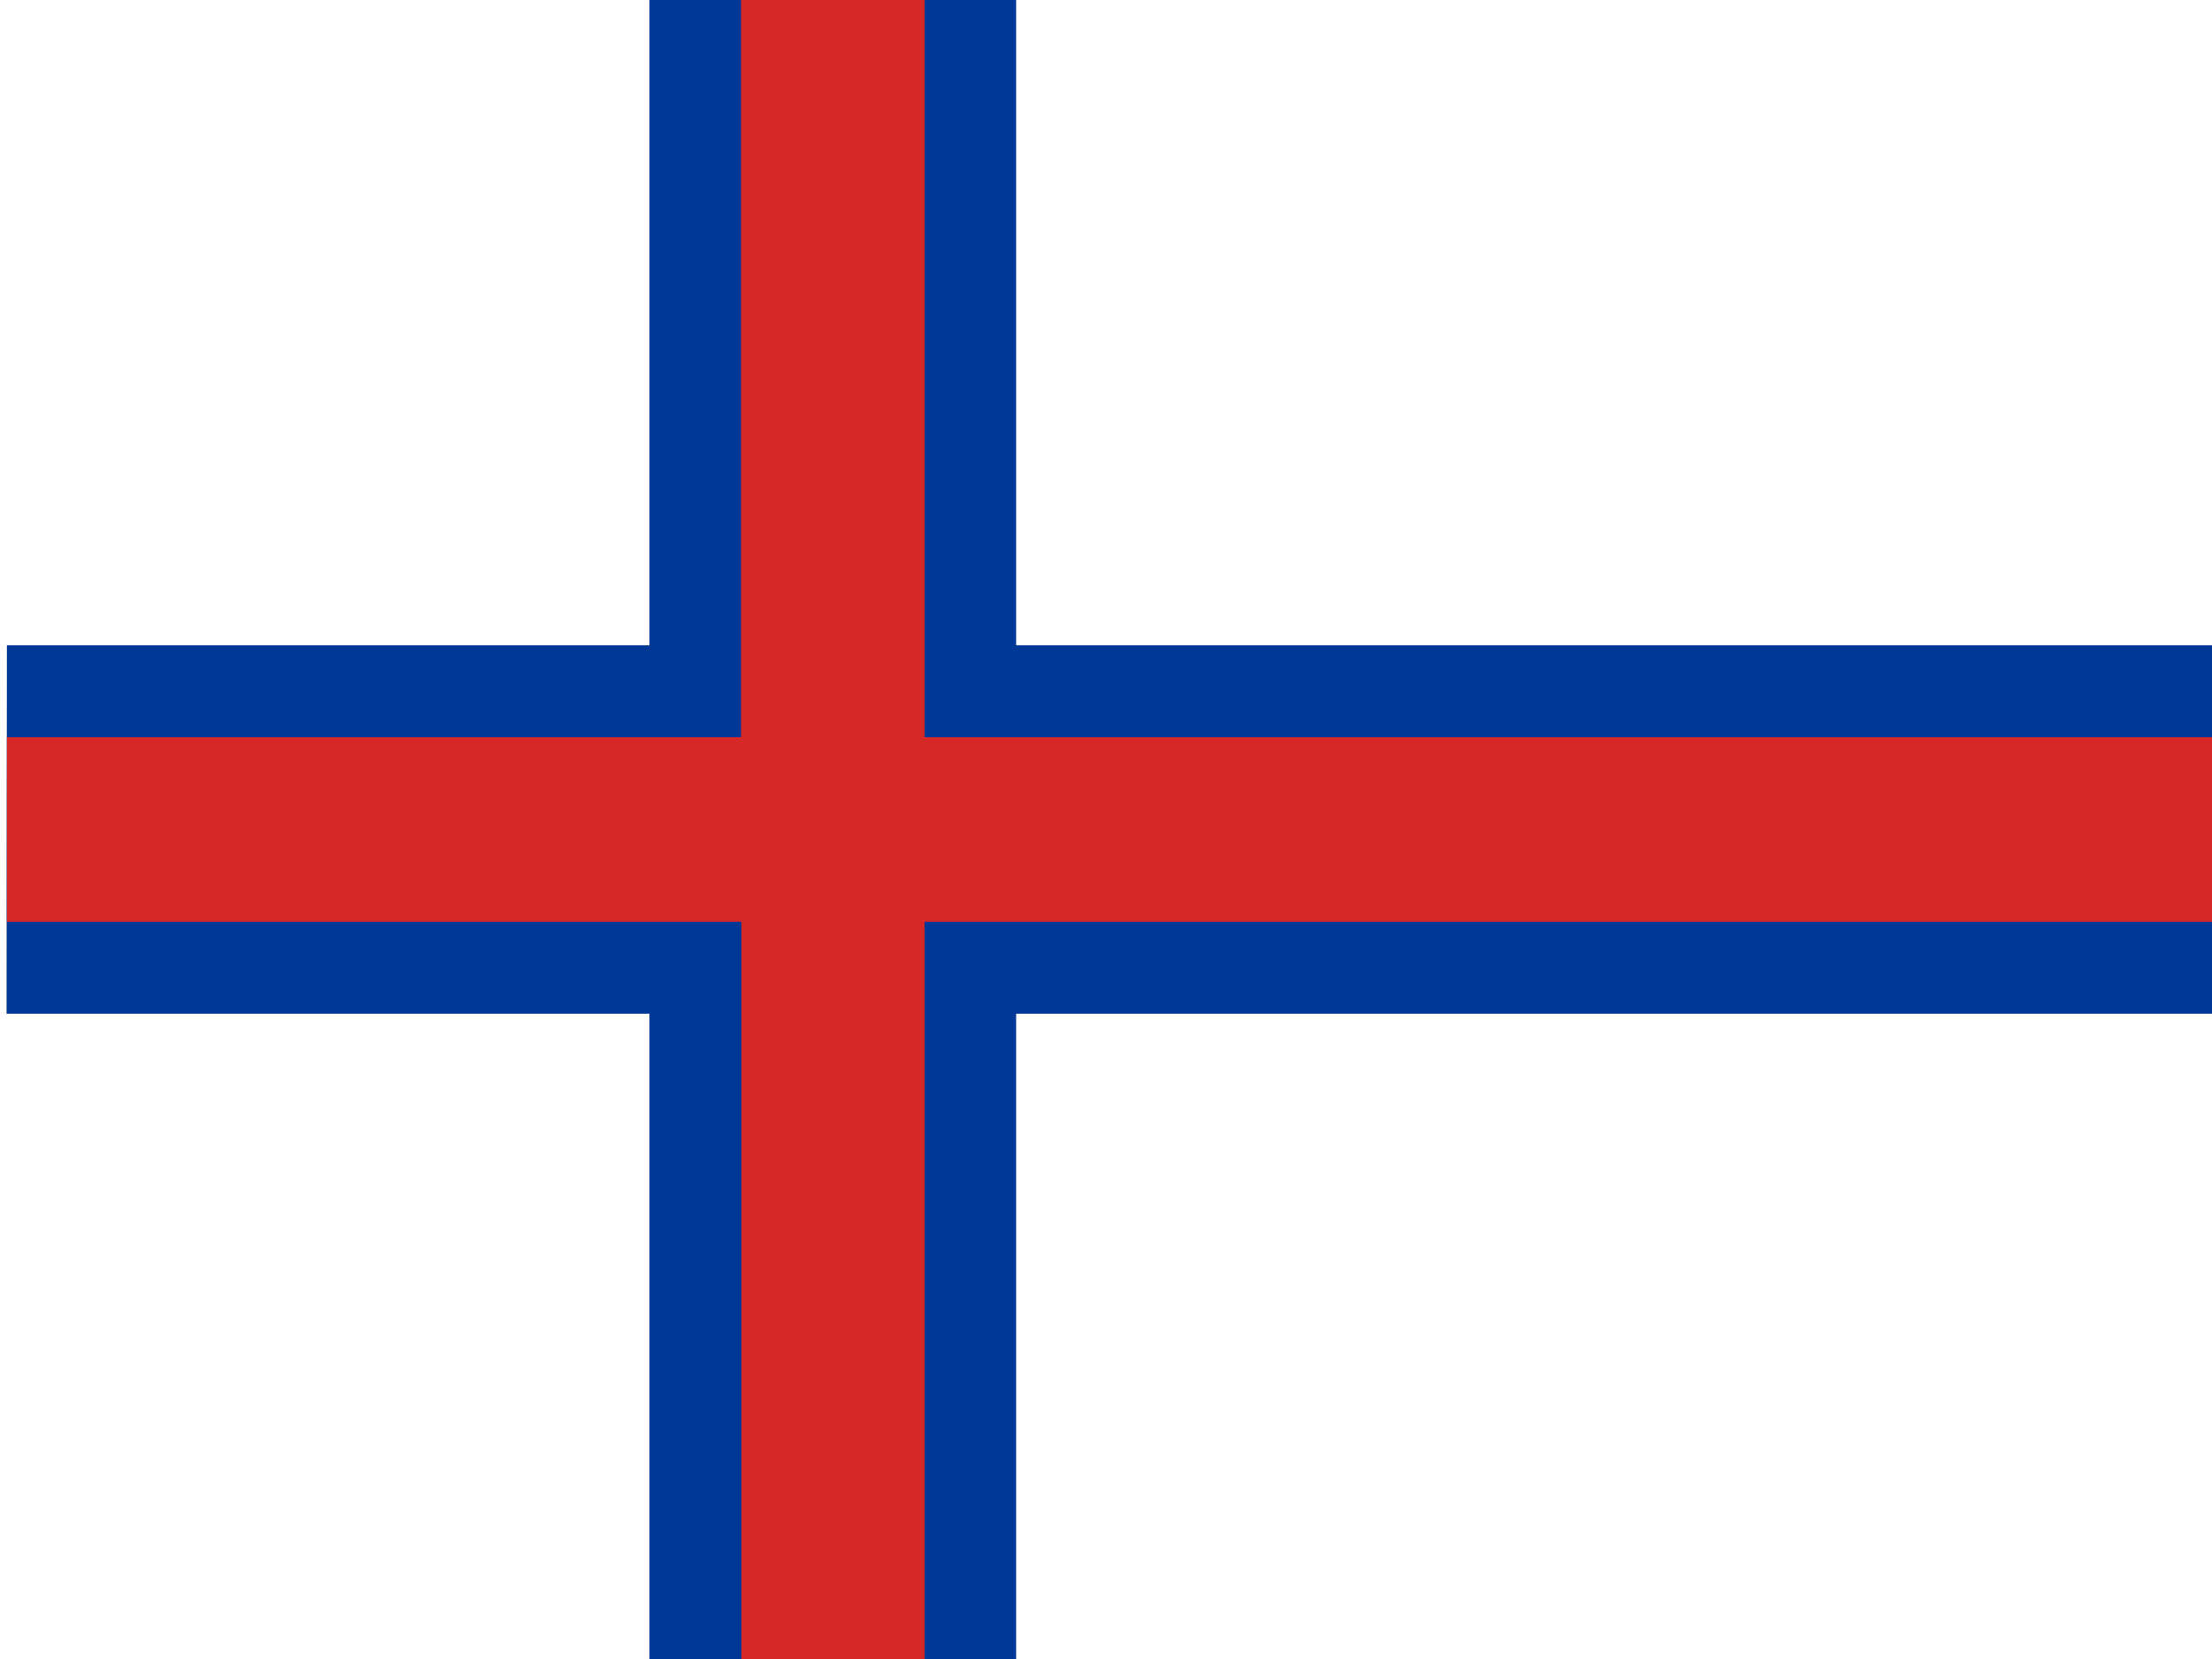
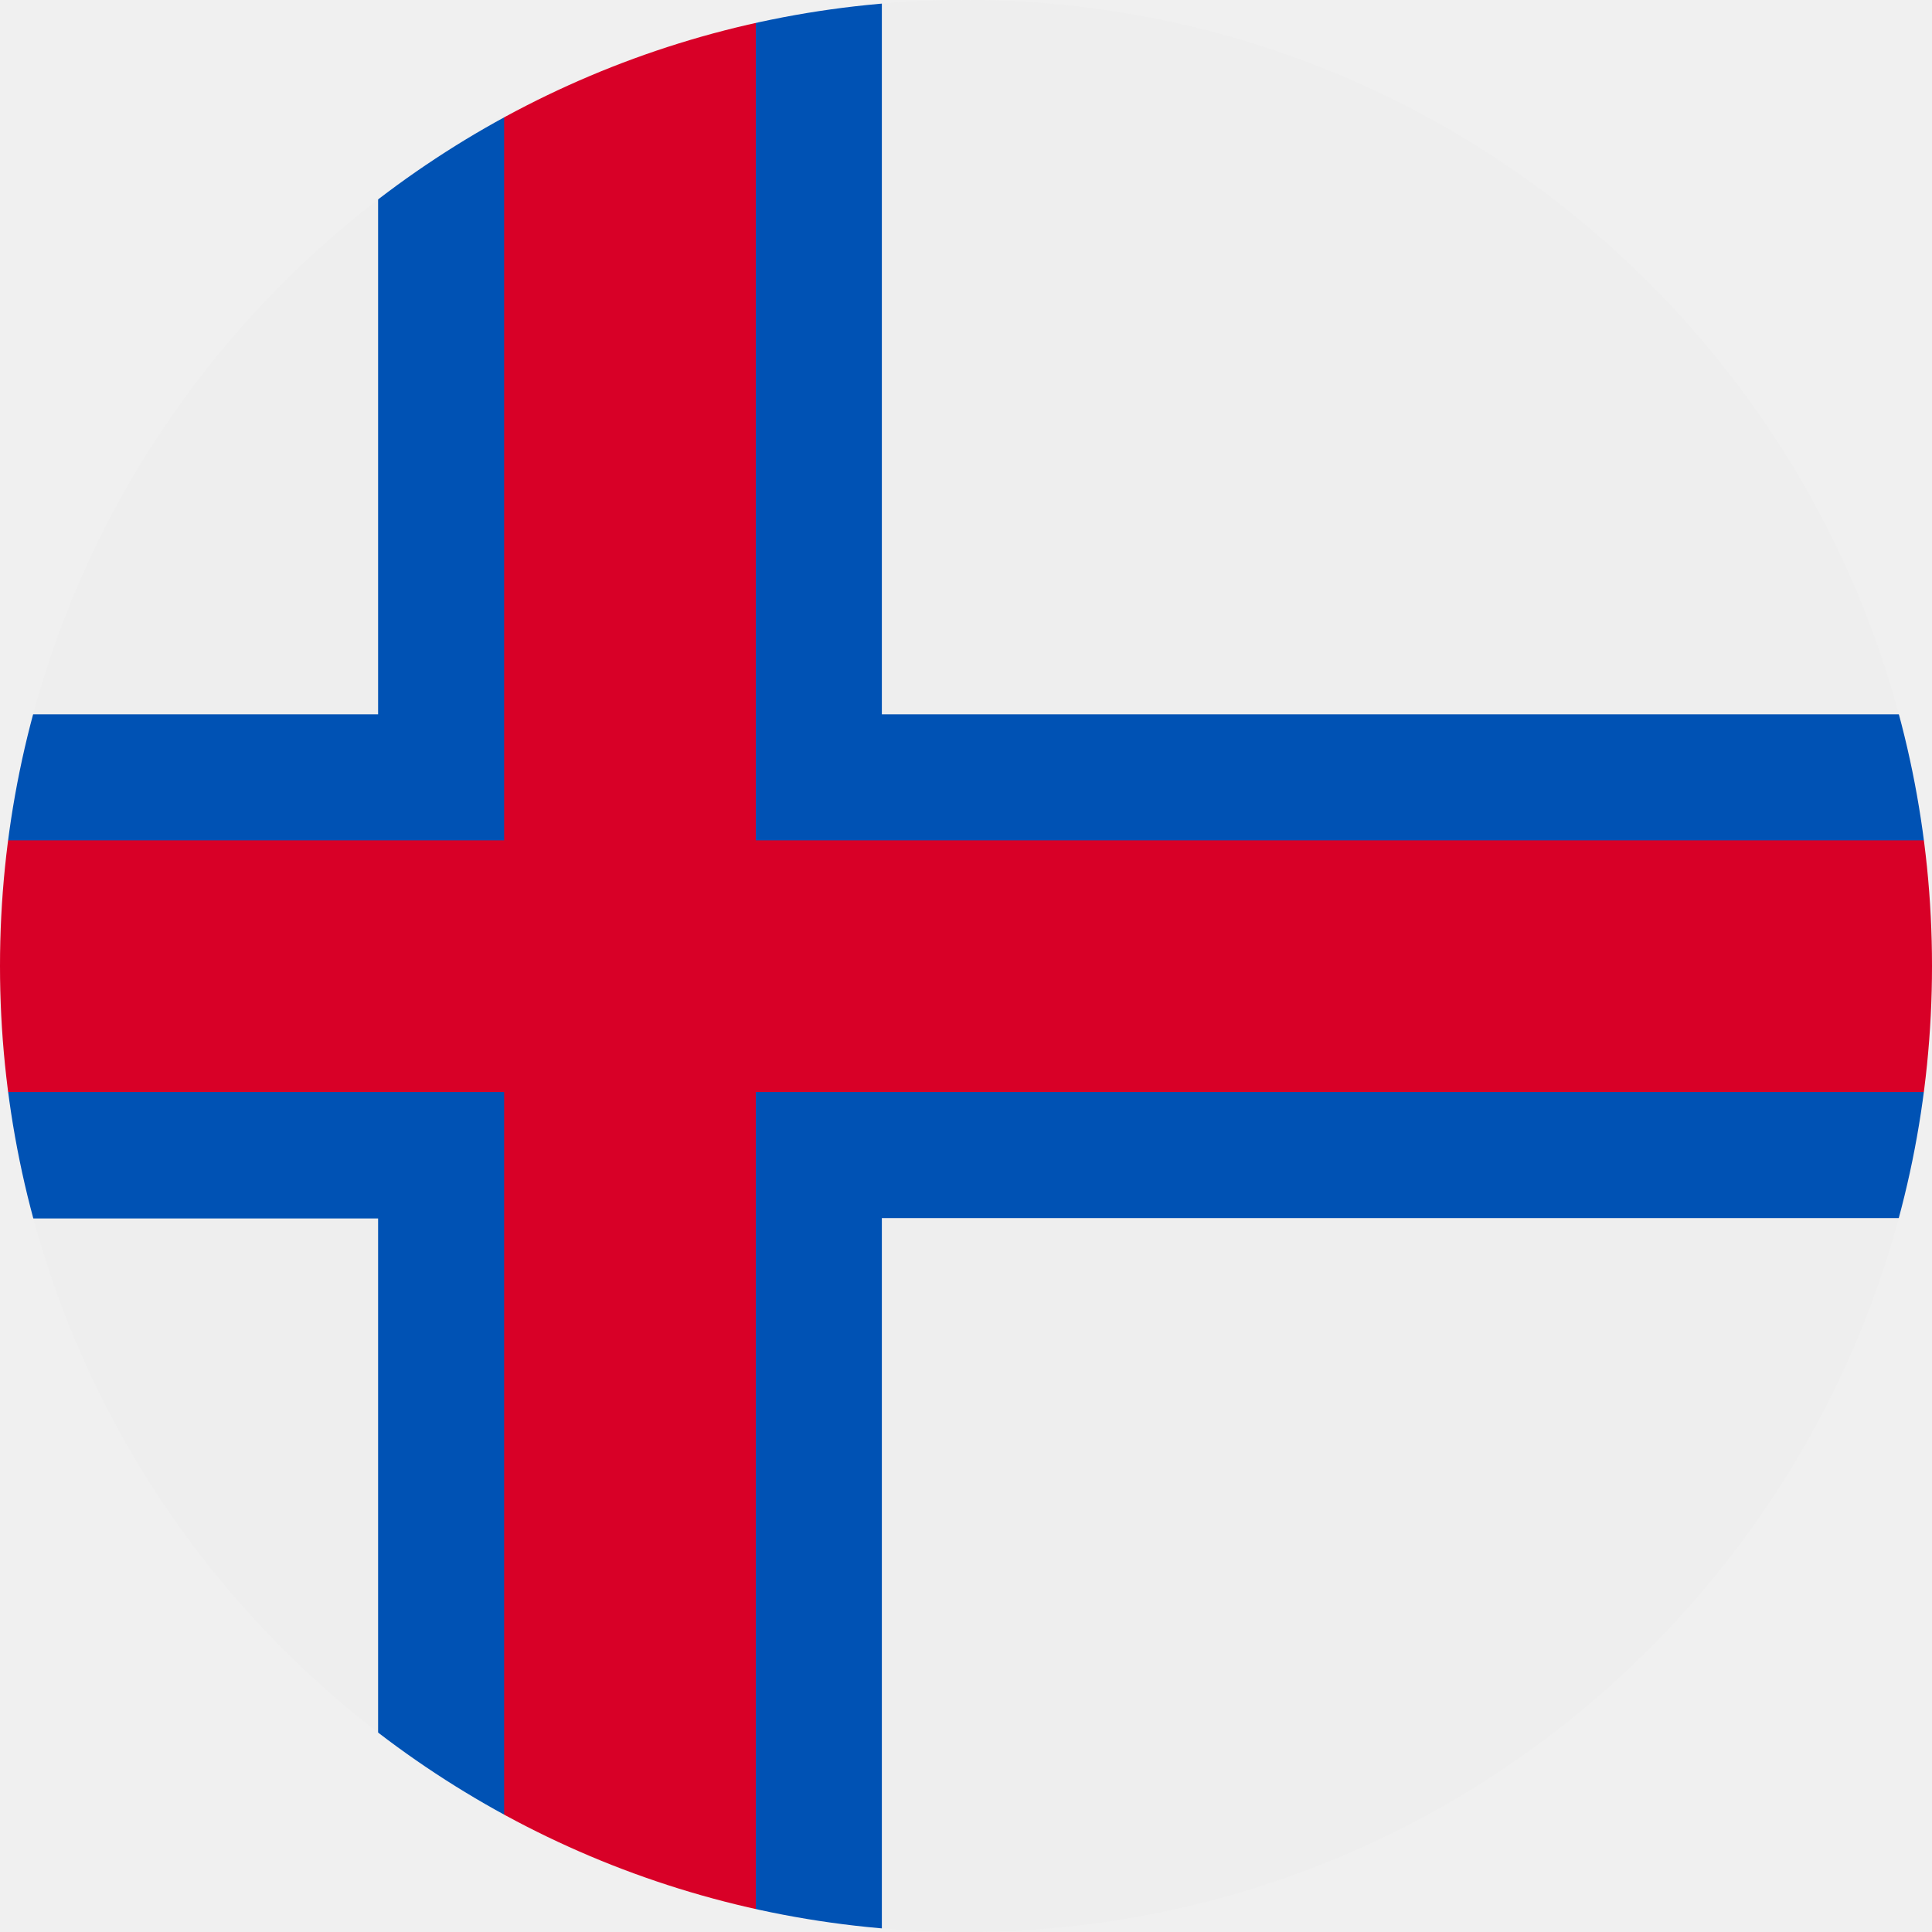
- <svg xmlns="http://www.w3.org/2000/svg" id="flag-icons-fo" viewBox="0 0 640 480">
-   <defs>
-     <clipPath id="fo-a">
-       <path fill-opacity=".7" d="M-78 32h640v480H-78z" />
-     </clipPath>
-   </defs>
-   <g fill-rule="evenodd" stroke-width="0" clip-path="url(#fo-a)" transform="translate(78 -32)">
-     <path fill="#fff" d="M-78 32h663.9v480H-78z" />
-     <path fill="#003897" d="M-76 218.7h185.9V32H216v186.7h371.8v106.6H216V512H109.9V325.3h-186z" />
-     <path fill="#d72828" d="M-76 245.3h212.4V32h53.1v213.3H588v53.4H189.5V512h-53V298.7H-76z" />
+ <svg xmlns="http://www.w3.org/2000/svg" width="512" height="512" viewBox="0 0 512 512">
+   <mask id="a">
+     <circle cx="256" cy="256" r="256" fill="#fff" />
+   </mask>
+   <g mask="url(#a)">
+     <path fill="#eee" d="M0 0h100.2l66.1 53.5L233.7 0H512v189.3L466.3 257l45.7 65.8V512H233.7l-68-50.7-65.5 50.7H0V322.8l51.4-68.5-51.4-65z" />
+     <path fill="#0052b4" d="M100.2 0v189.3H0v33.4l24.6 33L0 289.5v33.4h100.2V512h33.4l30.6-26.3 36.1 26.3h33.4V322.8H512v-33.4l-24.6-33.7 24.6-33v-33.4H233.7V0h-33.4l-33.8 25.3L133.6 0z" />
+     <path fill="#d80027" d="M133.6 0v222.7H0v66.7h133.6V512h66.7V289.4H512v-66.7H200.3V0h-66.7z" />
  </g>
</svg>
